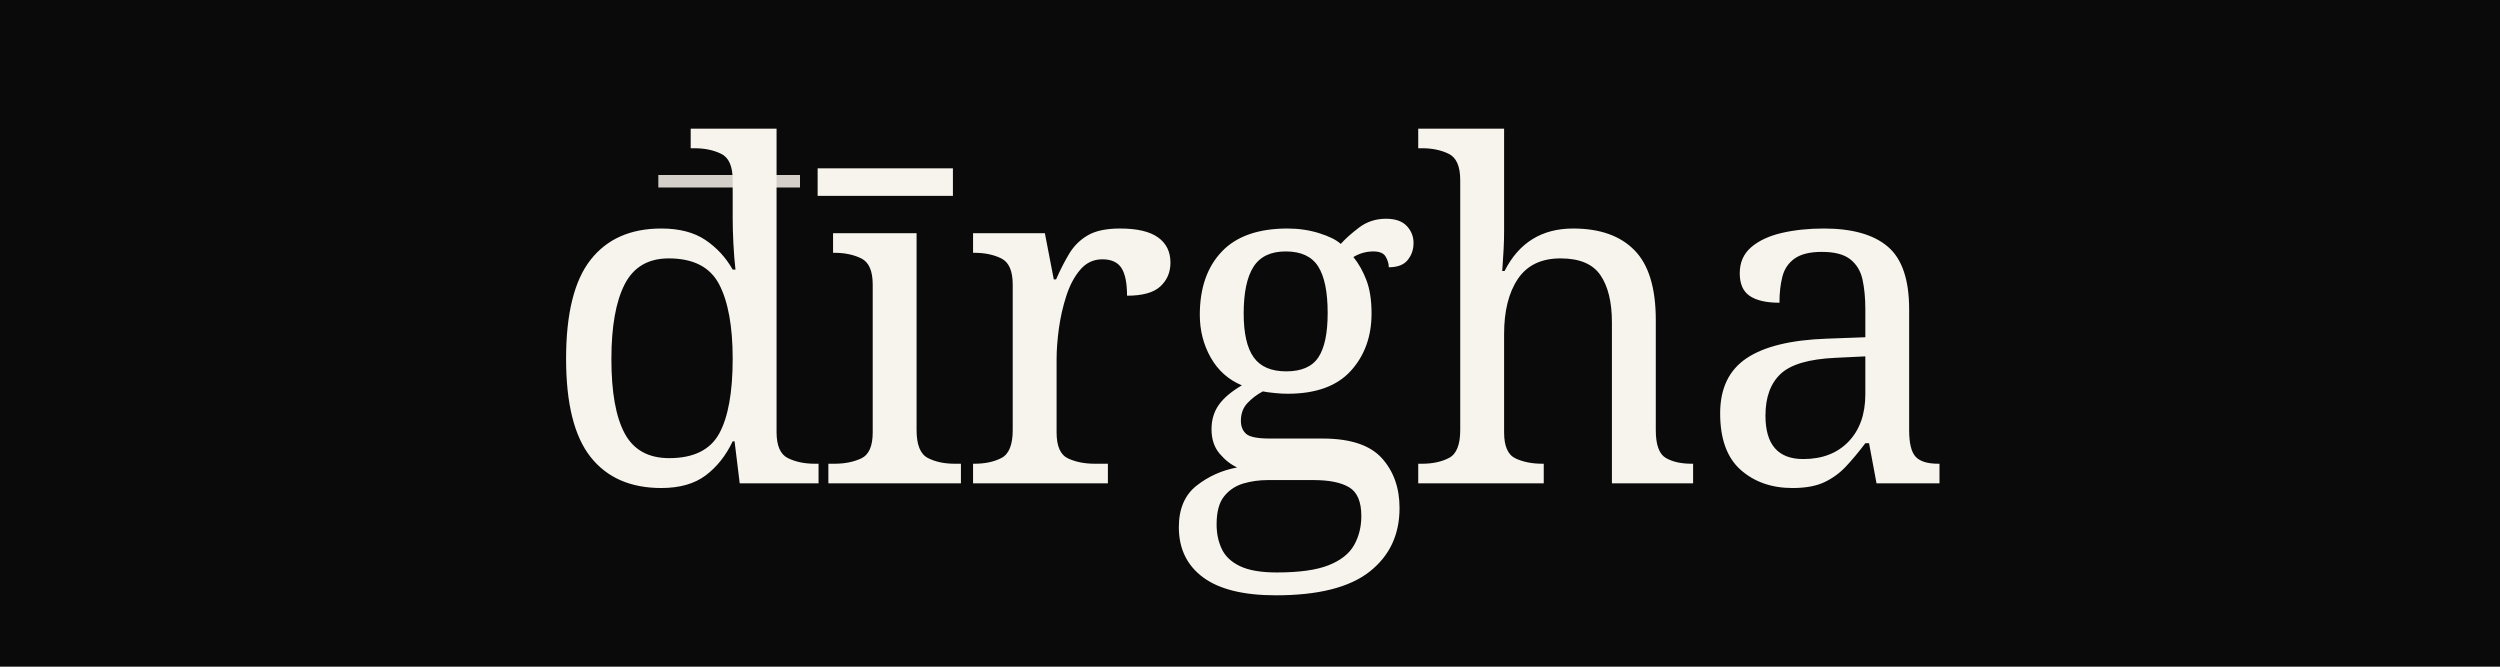
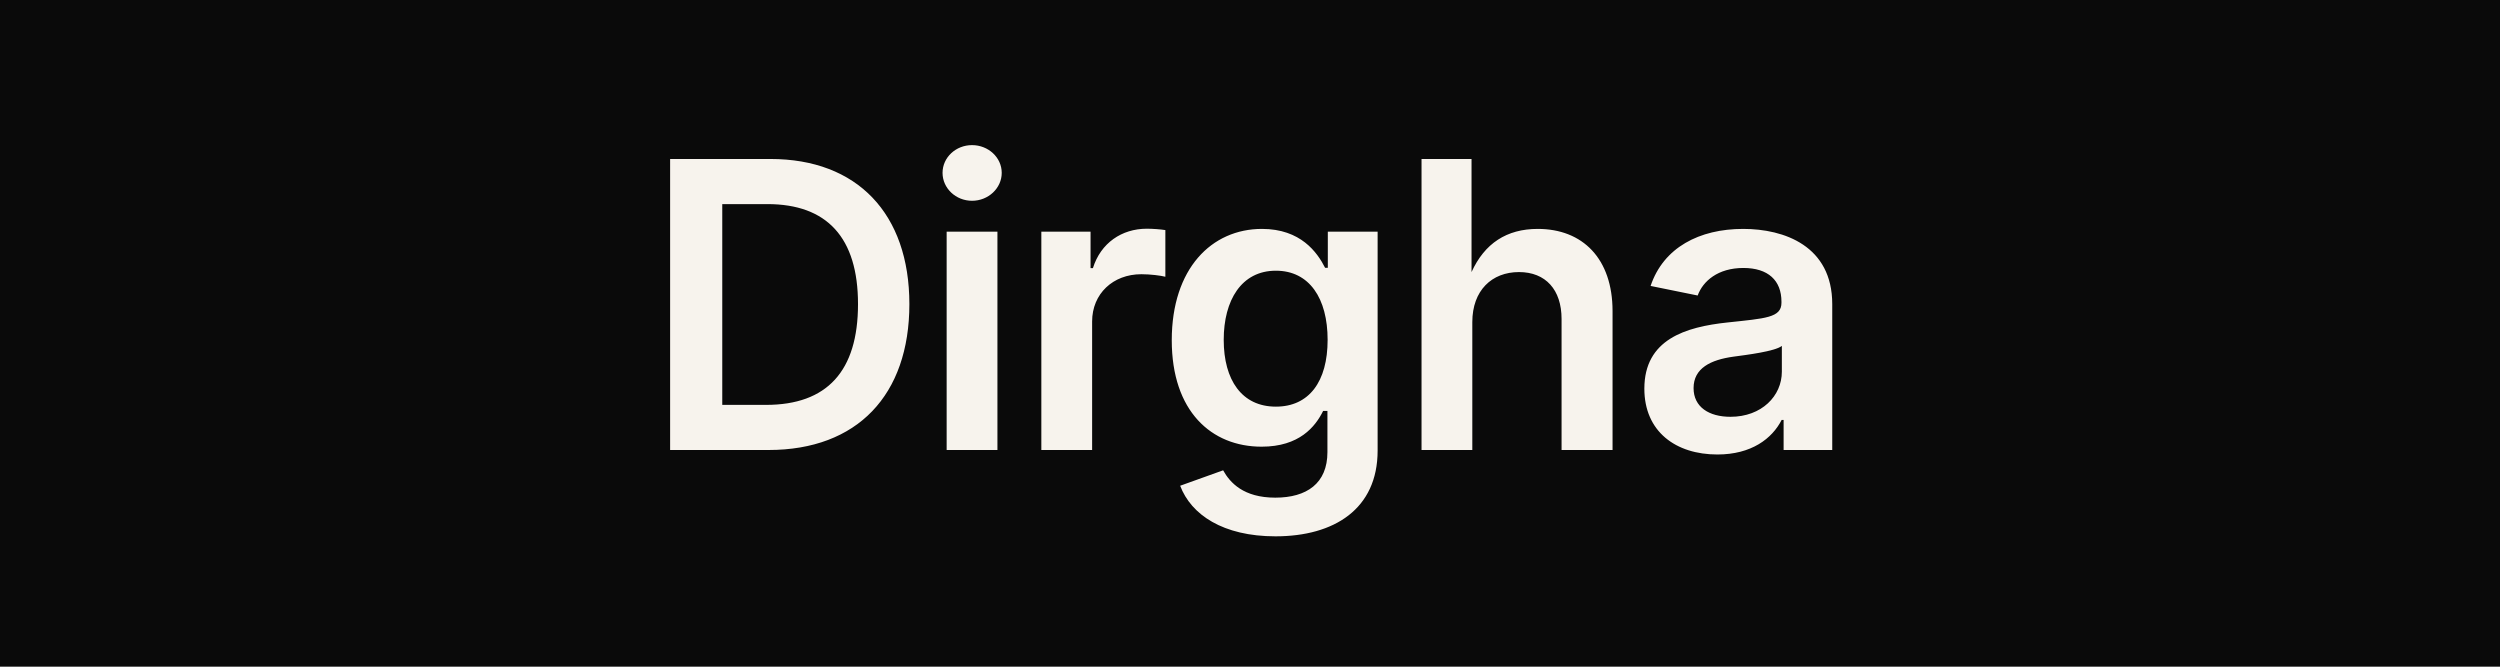
<svg xmlns="http://www.w3.org/2000/svg" viewBox="0 0 600 160" width="600" height="160">
  <rect width="600" height="160" fill="#0a0a0a" />
-   <rect x="158" y="42" width="34" height="3" fill="#d4cfc8" />
-   <text x="300" y="116" font-family="Fraunces, Georgia, serif" font-size="112" font-weight="400" font-style="normal" letter-spacing="-0.02em" text-anchor="middle" fill="#f7f3ed">dīrgha</text>
+   <text x="300" y="108" font-family="Inter, system-ui, sans-serif" font-size="96" font-weight="600" letter-spacing="-0.025em" text-anchor="middle" fill="#f7f3ed">Dirgha</text>
</svg>
